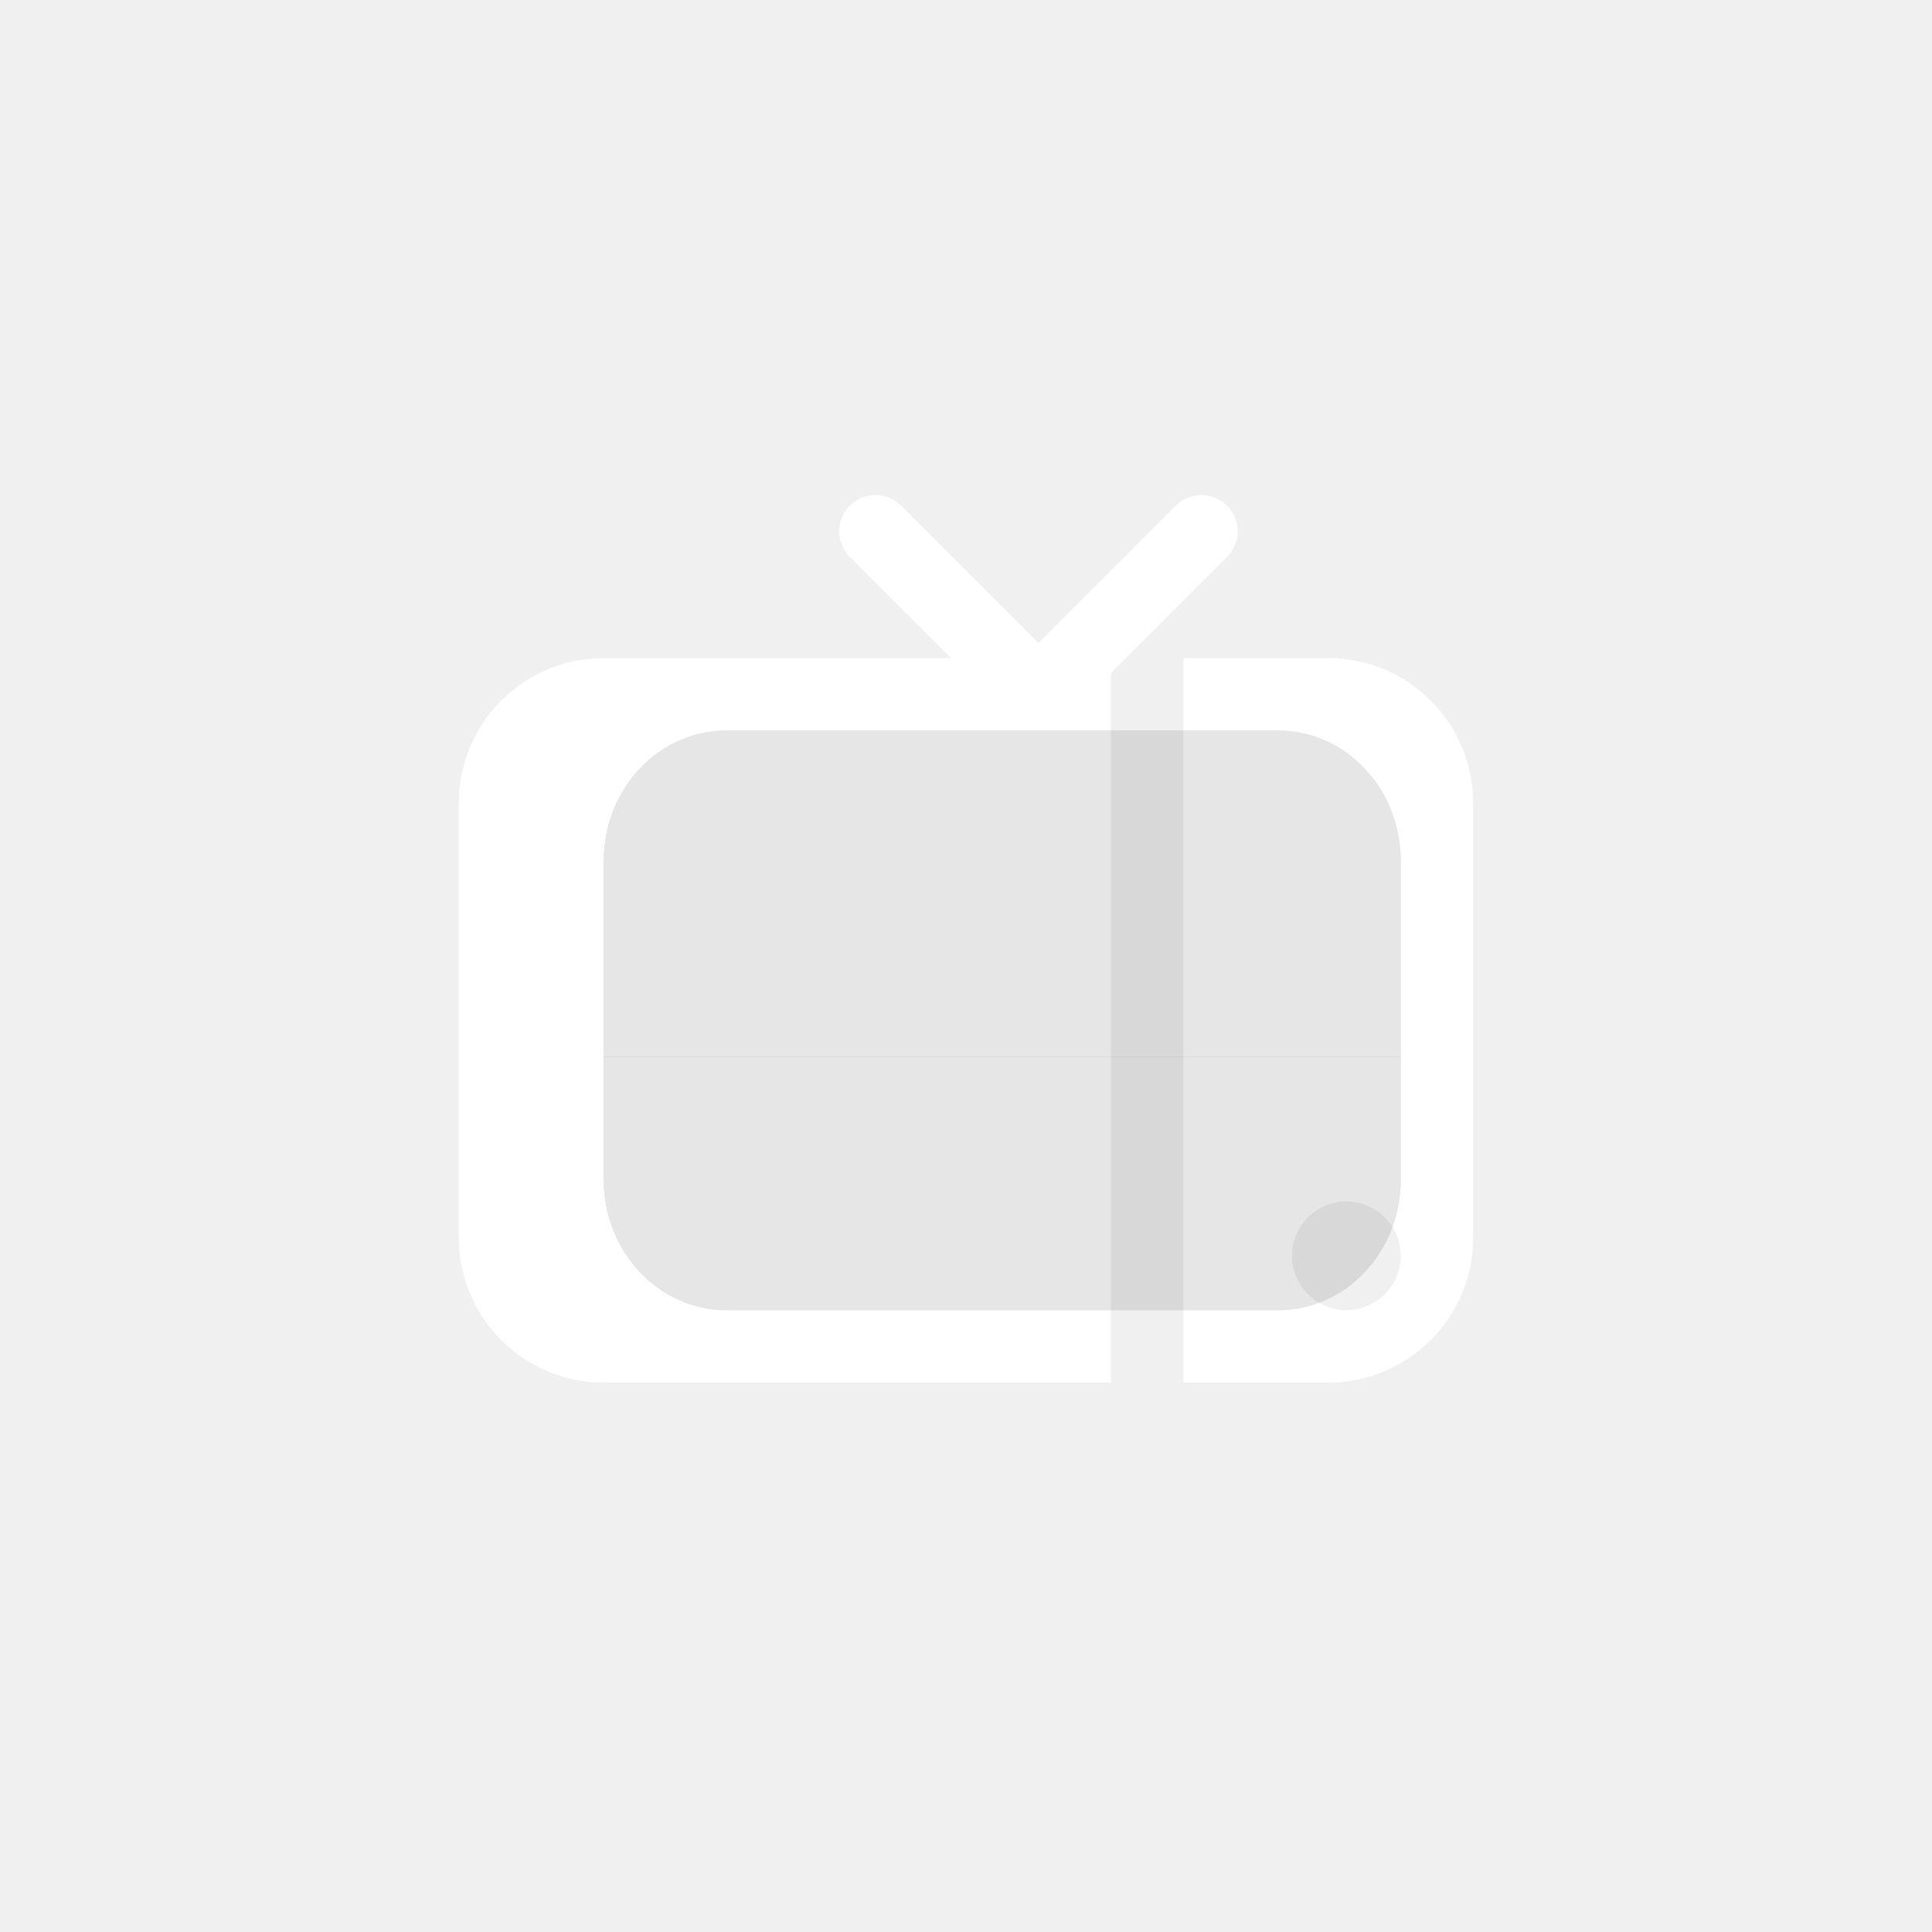
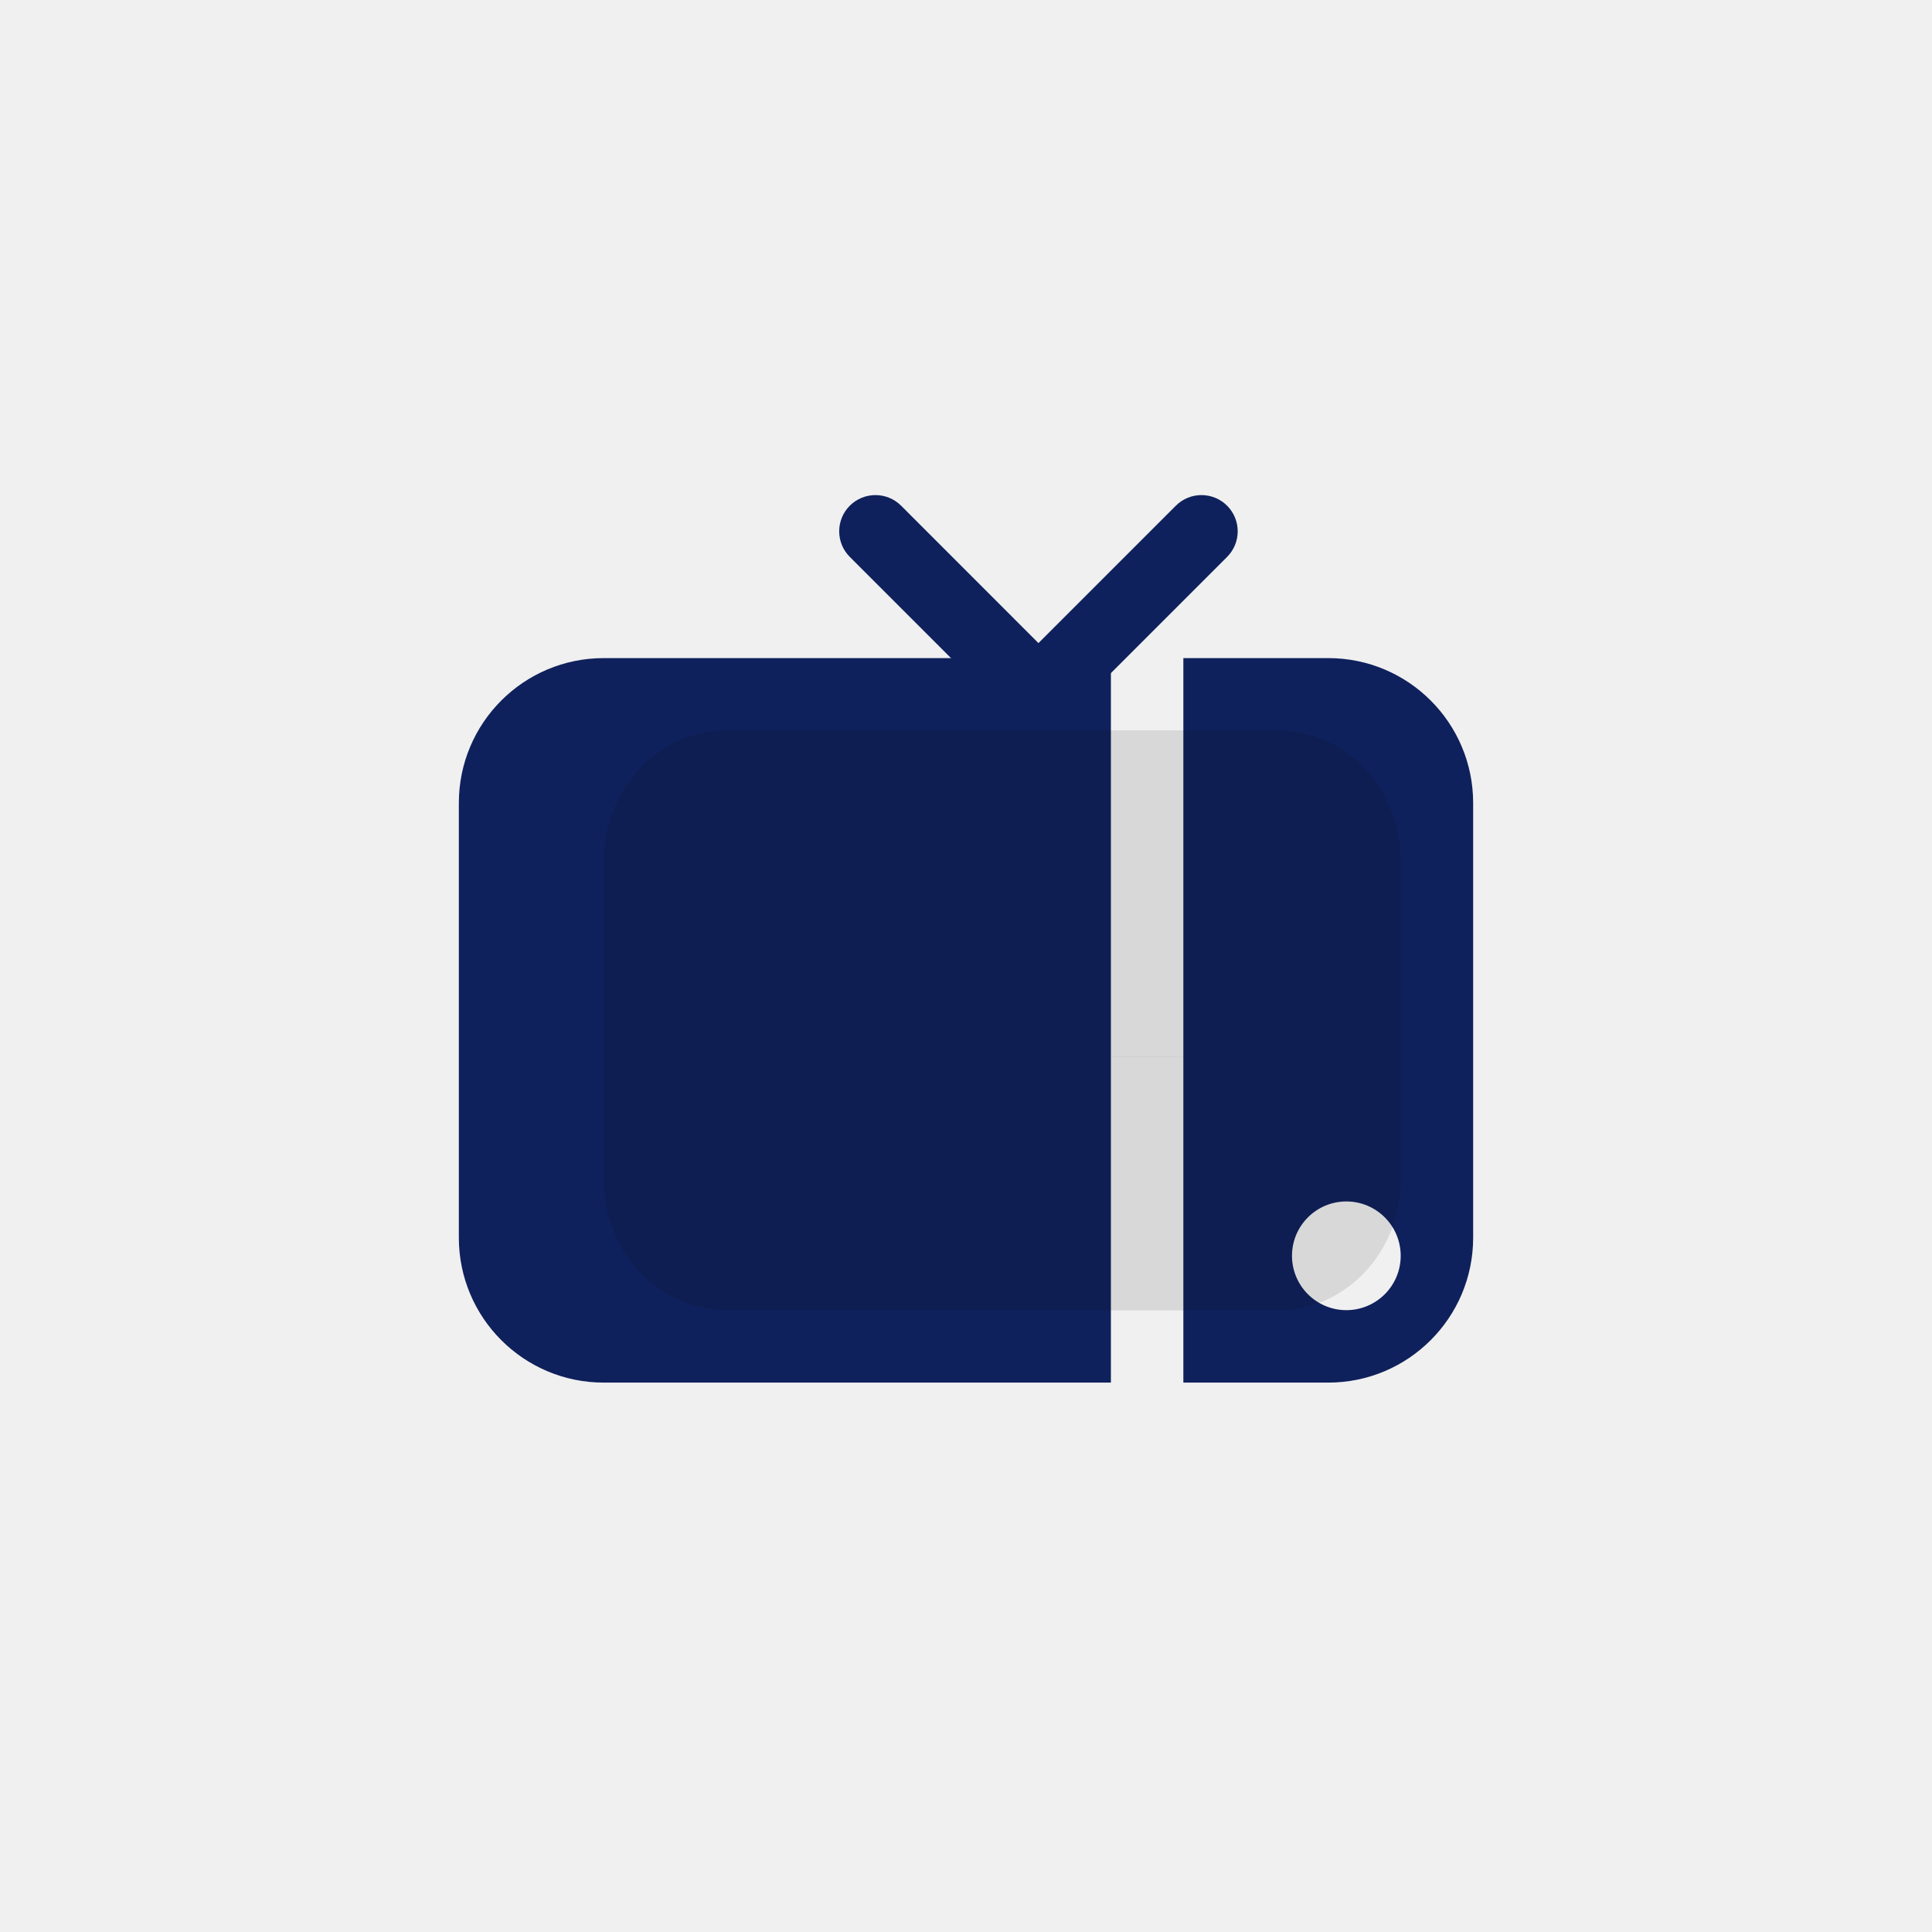
<svg xmlns="http://www.w3.org/2000/svg" width="30" height="30" viewBox="0 0 30 30" fill="none">
-   <path d="M9.375 10.219H17.25V21.469H9.375C8.132 21.469 7.125 20.461 7.125 19.219V12.469C7.125 11.226 8.132 10.219 9.375 10.219Z" fill="white" />
-   <path fill-rule="evenodd" clip-rule="evenodd" d="M13.196 7.852C13.416 7.633 13.772 7.633 13.992 7.852L16.125 9.986L18.259 7.852C18.478 7.633 18.834 7.633 19.054 7.852C19.274 8.072 19.274 8.428 19.054 8.648L16.523 11.179C16.303 11.399 15.947 11.399 15.727 11.179L13.196 8.648C12.976 8.428 12.976 8.072 13.196 7.852Z" fill="white" />
-   <path fill-rule="evenodd" clip-rule="evenodd" d="M18.375 21.469H20.625C21.868 21.469 22.875 20.461 22.875 19.219V12.469C22.875 11.226 21.868 10.219 20.625 10.219H18.375V21.469ZM20.906 20.344C21.372 20.344 21.75 19.966 21.75 19.5C21.75 19.034 21.372 18.656 20.906 18.656C20.44 18.656 20.062 19.034 20.062 19.5C20.062 19.966 20.44 20.344 20.906 20.344Z" fill="white" />
+   <path d="M9.375 10.219H17.25V21.469H9.375C8.132 21.469 7.125 20.461 7.125 19.219V12.469C7.125 11.226 8.132 10.219 9.375 10.219Z" fill="#0F215C" />
+   <path fill-rule="evenodd" clip-rule="evenodd" d="M13.196 7.852C13.416 7.633 13.772 7.633 13.992 7.852L16.125 9.986L18.259 7.852C18.478 7.633 18.834 7.633 19.054 7.852C19.274 8.072 19.274 8.428 19.054 8.648L16.523 11.179C16.303 11.399 15.947 11.399 15.727 11.179L13.196 8.648C12.976 8.428 12.976 8.072 13.196 7.852Z" fill="#0F215C" />
+   <path fill-rule="evenodd" clip-rule="evenodd" d="M18.375 21.469H20.625C21.868 21.469 22.875 20.461 22.875 19.219V12.469C22.875 11.226 21.868 10.219 20.625 10.219H18.375V21.469ZM20.906 20.344C21.372 20.344 21.75 19.966 21.75 19.5C21.75 19.034 21.372 18.656 20.906 18.656C20.44 18.656 20.062 19.034 20.062 19.5C20.062 19.966 20.44 20.344 20.906 20.344Z" fill="#0F215C" />
  <g opacity="0.1">
    <path d="M21.75 13.369V16.406H9.375V13.369C9.375 12.25 10.227 11.344 11.279 11.344H19.846C20.898 11.344 21.75 12.25 21.75 13.369Z" fill="#040E2C" />
    <path d="M21.75 13.369V16.406H9.375V13.369C9.375 12.25 10.227 11.344 11.279 11.344H19.846C20.898 11.344 21.75 12.25 21.75 13.369Z" fill="#0F215C" />
    <path d="M21.75 13.369V16.406H9.375V13.369C9.375 12.25 10.227 11.344 11.279 11.344H19.846C20.898 11.344 21.75 12.25 21.75 13.369Z" fill="black" />
  </g>
  <g opacity="0.1">
    <path d="M9.375 18.319V16.406H21.75V18.319C21.75 19.437 20.898 20.344 19.846 20.344H11.279C10.227 20.344 9.375 19.437 9.375 18.319Z" fill="#040E2C" />
    <path d="M9.375 18.319V16.406H21.75V18.319C21.75 19.437 20.898 20.344 19.846 20.344H11.279C10.227 20.344 9.375 19.437 9.375 18.319Z" fill="#0F215C" />
    <path d="M9.375 18.319V16.406H21.75V18.319C21.75 19.437 20.898 20.344 19.846 20.344H11.279C10.227 20.344 9.375 19.437 9.375 18.319Z" fill="black" />
  </g>
</svg>
